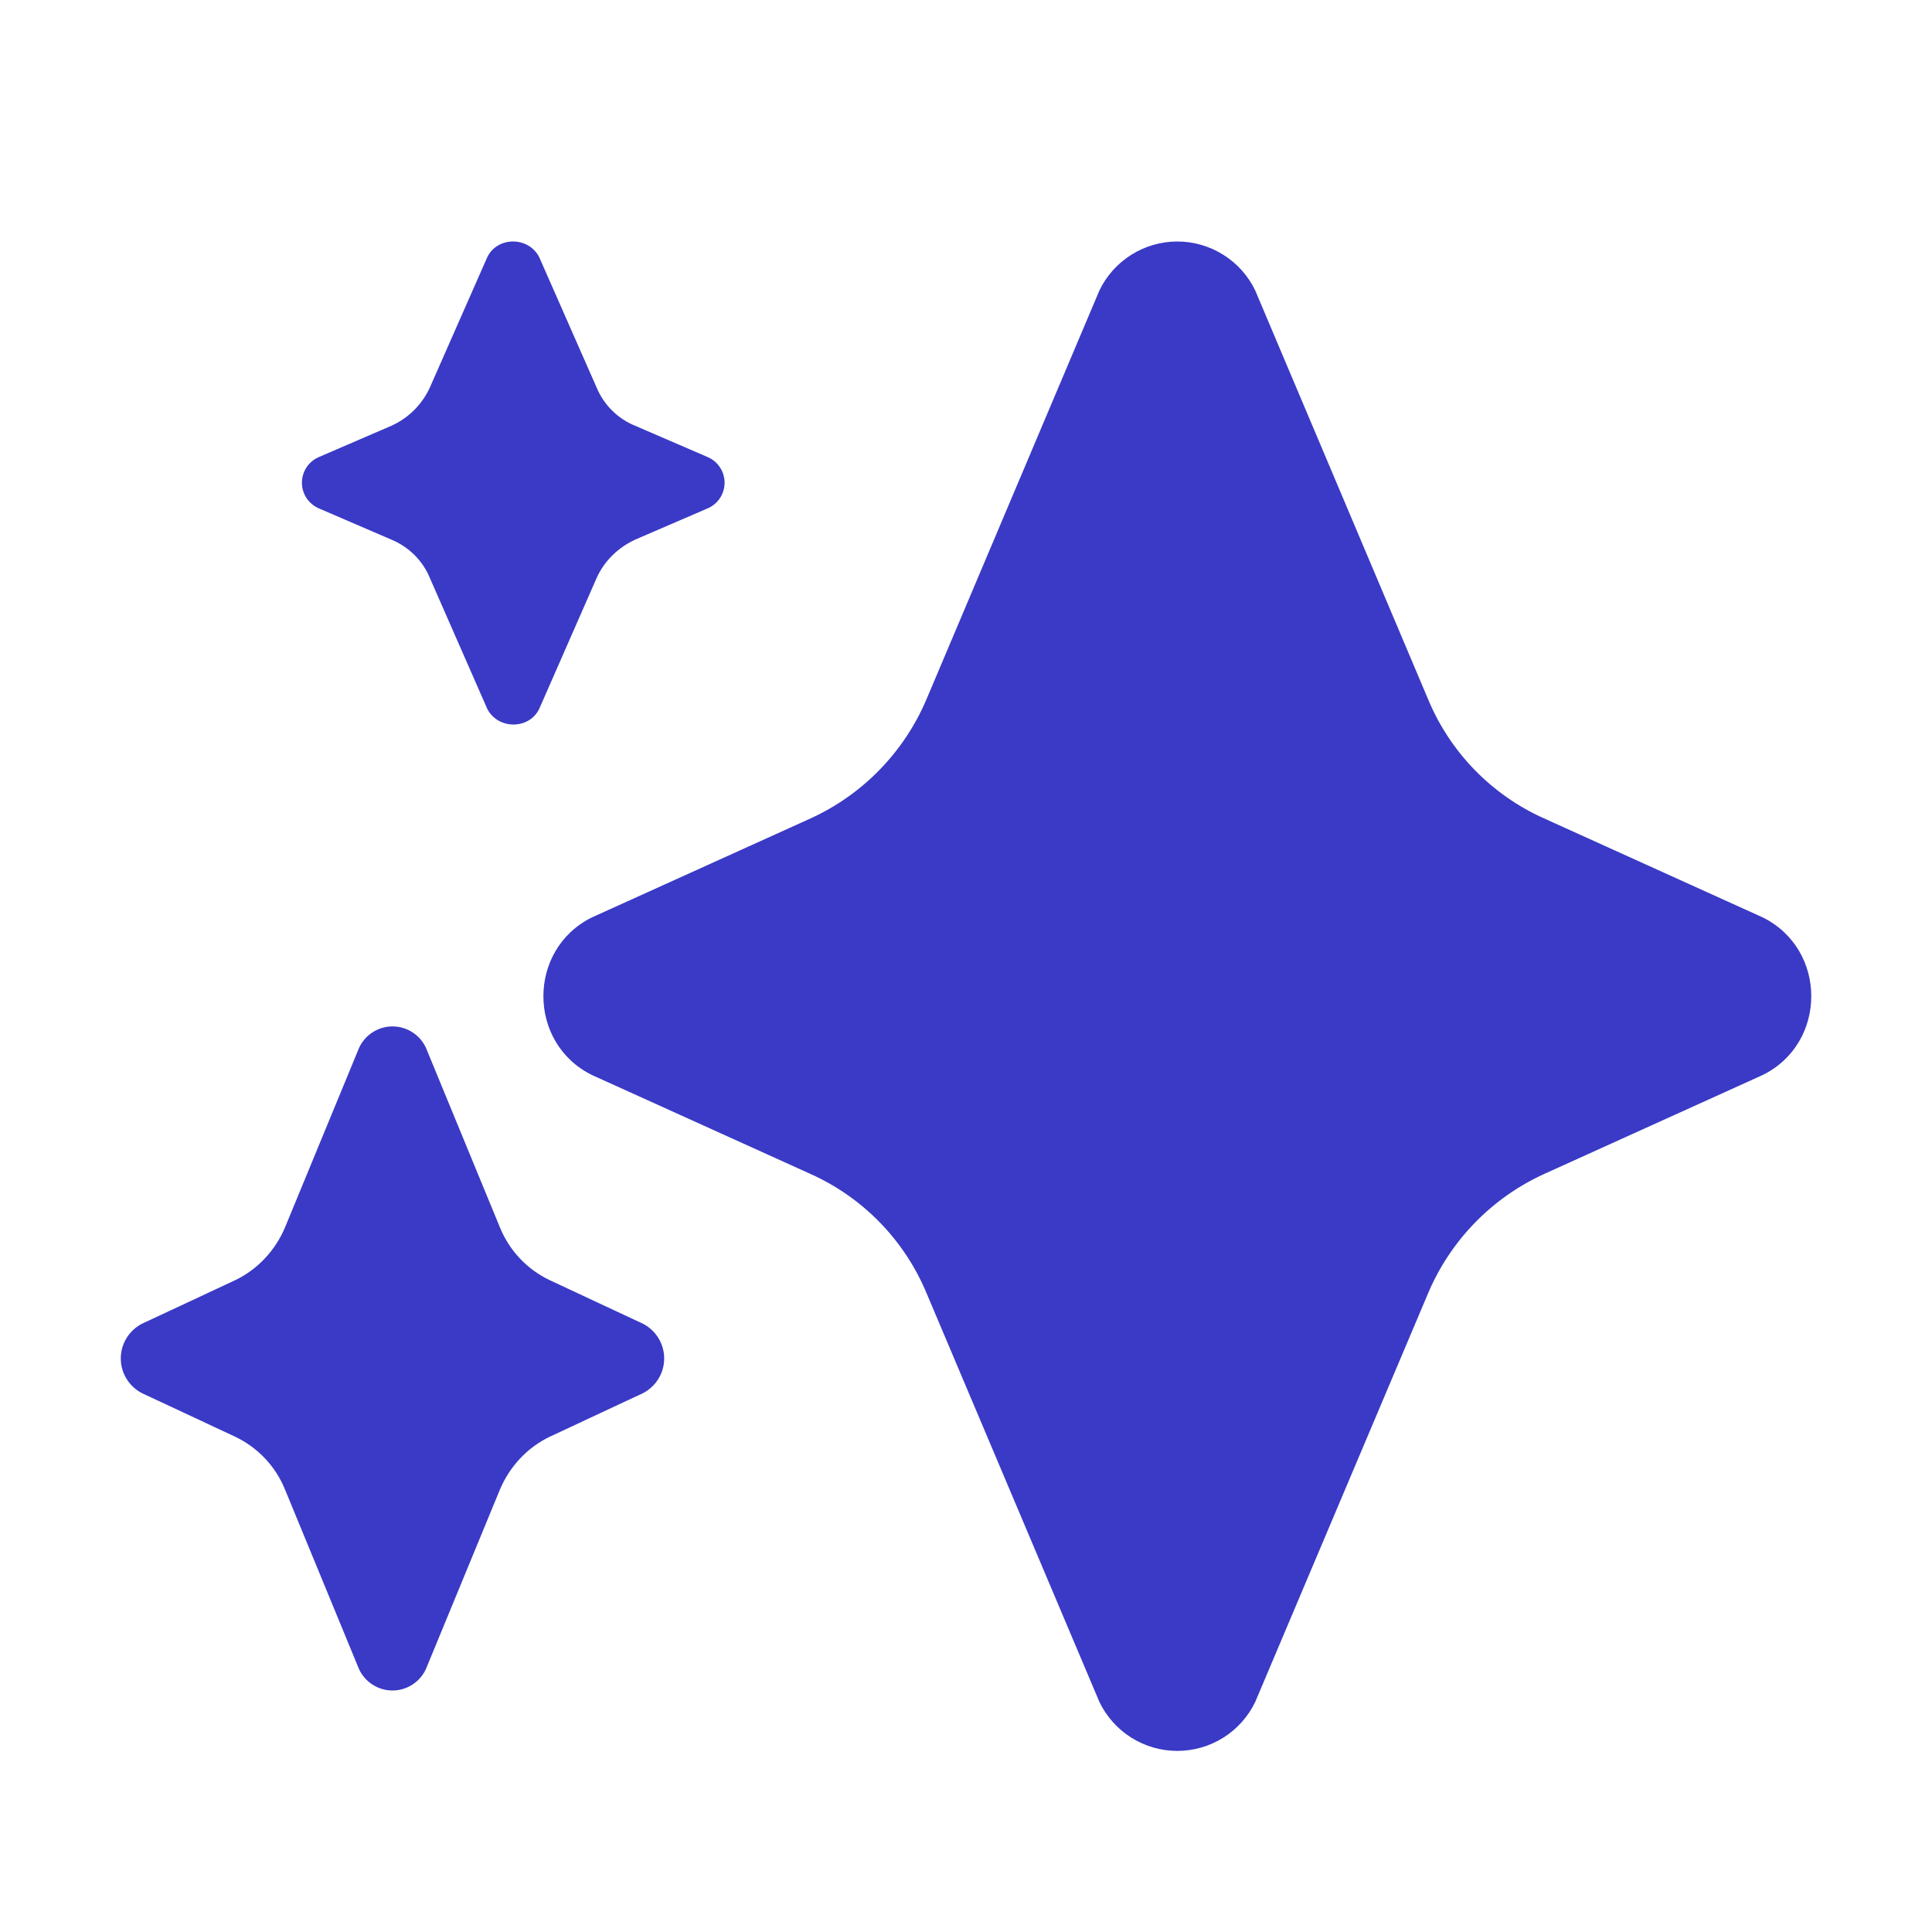
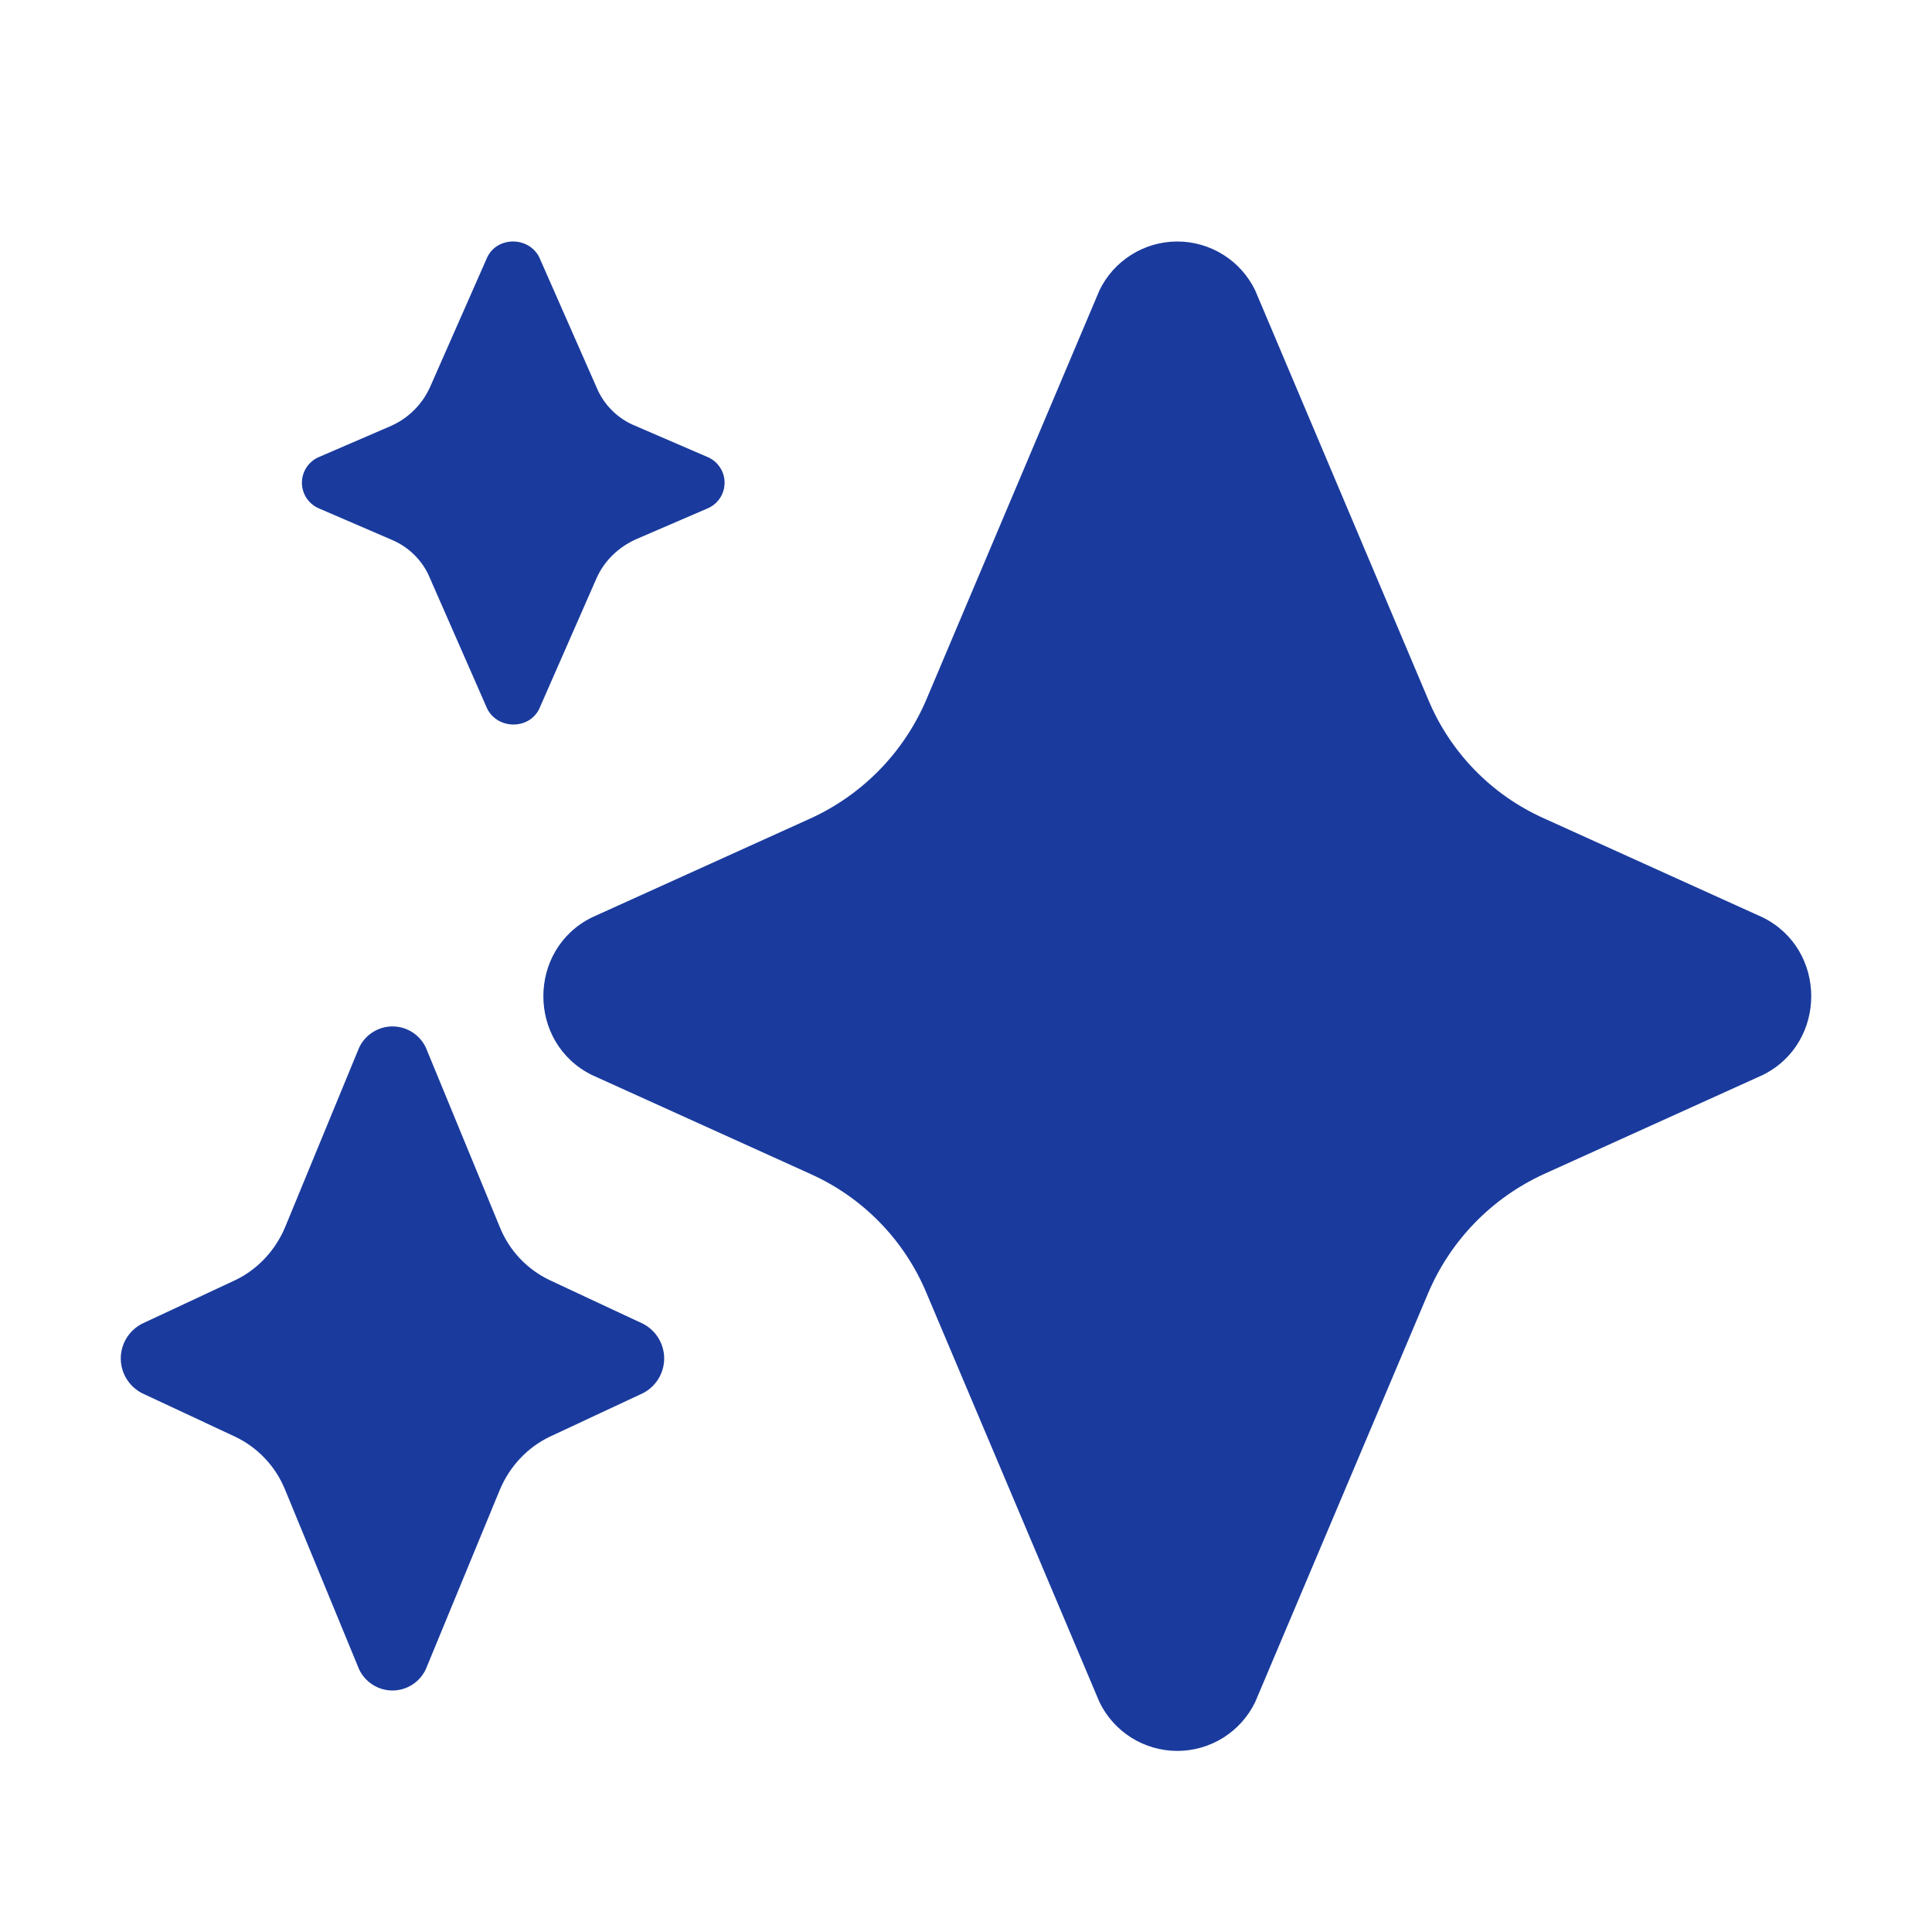
- <svg xmlns="http://www.w3.org/2000/svg" preserveAspectRatio="none" overflow="visible" style="display: block;" width="45" height="45" viewBox="0 0 45 45" fill="none">
-   <g id="fluent-emoji-flat:sparkles">
-     <path id="Vector" d="M14.794 9.917C14.592 9.835 14.409 9.714 14.255 9.56C14.101 9.407 13.979 9.224 13.895 9.023L12.558 5.987C12.308 5.504 11.588 5.504 11.351 5.987L10.013 9.024C9.832 9.421 9.513 9.738 9.116 9.917L7.408 10.654C7.296 10.706 7.201 10.79 7.134 10.894C7.068 10.998 7.032 11.12 7.032 11.243C7.032 11.367 7.068 11.489 7.134 11.593C7.201 11.697 7.296 11.78 7.408 11.833L9.116 12.569C9.528 12.74 9.851 13.066 10.013 13.464L11.351 16.514C11.602 16.996 12.322 16.996 12.558 16.514L13.897 13.462C14.074 13.066 14.397 12.754 14.794 12.569L16.501 11.833C16.613 11.78 16.709 11.697 16.775 11.593C16.842 11.489 16.877 11.367 16.877 11.243C16.877 11.12 16.842 10.998 16.775 10.894C16.709 10.79 16.613 10.706 16.501 10.654L14.794 9.917ZM35.964 19.062C34.741 18.515 33.774 17.52 33.261 16.282L29.236 6.764C29.072 6.423 28.814 6.135 28.493 5.934C28.172 5.732 27.801 5.625 27.422 5.625C27.043 5.625 26.672 5.732 26.351 5.934C26.03 6.135 25.773 6.423 25.608 6.764L21.582 16.282C21.061 17.514 20.097 18.506 18.881 19.062L13.787 21.368C12.28 22.114 12.28 24.293 13.787 25.039L18.881 27.345C20.103 27.894 21.069 28.888 21.583 30.125L25.608 39.643C25.773 39.984 26.03 40.272 26.351 40.474C26.672 40.675 27.043 40.782 27.422 40.782C27.801 40.782 28.172 40.675 28.493 40.474C28.814 40.272 29.072 39.984 29.236 39.643L33.262 30.125C33.783 28.893 34.747 27.901 35.964 27.345L41.057 25.039C42.565 24.293 42.565 22.114 41.057 21.368L35.964 19.062ZM11.645 28.59C11.87 29.141 12.284 29.568 12.801 29.816L14.981 30.835C15.128 30.912 15.252 31.028 15.338 31.17C15.424 31.312 15.47 31.475 15.47 31.641C15.47 31.807 15.424 31.97 15.338 32.112C15.252 32.254 15.128 32.37 14.981 32.447L12.801 33.466C12.284 33.714 11.872 34.155 11.645 34.693L9.919 38.879C9.85 39.027 9.74 39.152 9.602 39.24C9.464 39.328 9.304 39.375 9.141 39.375C8.977 39.375 8.818 39.328 8.68 39.24C8.542 39.152 8.432 39.027 8.363 38.879L6.638 34.693C6.419 34.154 6.006 33.717 5.482 33.466L3.302 32.447C3.155 32.37 3.031 32.254 2.945 32.112C2.859 31.97 2.813 31.807 2.813 31.641C2.813 31.475 2.859 31.312 2.945 31.17C3.031 31.028 3.155 30.912 3.302 30.835L5.482 29.816C5.999 29.568 6.411 29.127 6.638 28.59L8.365 24.403C8.434 24.255 8.543 24.13 8.681 24.042C8.819 23.954 8.979 23.907 9.142 23.907C9.306 23.907 9.466 23.954 9.603 24.042C9.741 24.13 9.851 24.255 9.92 24.403L11.645 28.59Z" fill="#3A3AC6" />
-   </g>
+ <svg xmlns="http://www.w3.org/2000/svg" width="45" height="45" viewBox="0 0 45 45" fill="none">
+   <path d="M14.794 9.917C14.592 9.835 14.409 9.714 14.255 9.56C14.101 9.407 13.978 9.224 13.895 9.023L12.558 5.987C12.308 5.504 11.588 5.504 11.351 5.987L10.013 9.024C9.831 9.421 9.513 9.738 9.115 9.917L7.408 10.654C7.296 10.706 7.201 10.79 7.134 10.894C7.068 10.998 7.032 11.12 7.032 11.243C7.032 11.367 7.068 11.489 7.134 11.593C7.201 11.697 7.296 11.78 7.408 11.833L9.115 12.569C9.527 12.74 9.851 13.066 10.013 13.464L11.351 16.514C11.602 16.996 12.322 16.996 12.558 16.514L13.897 13.462C14.074 13.066 14.397 12.754 14.794 12.569L16.501 11.833C16.613 11.78 16.708 11.697 16.775 11.593C16.842 11.489 16.877 11.367 16.877 11.243C16.877 11.12 16.842 10.998 16.775 10.894C16.708 10.79 16.613 10.706 16.501 10.654L14.794 9.917ZM35.964 19.062C34.74 18.515 33.773 17.52 33.261 16.282L29.236 6.764C29.072 6.423 28.814 6.135 28.493 5.934C28.172 5.732 27.801 5.625 27.422 5.625C27.043 5.625 26.672 5.732 26.351 5.934C26.03 6.135 25.772 6.423 25.608 6.764L21.582 16.282C21.061 17.514 20.097 18.506 18.88 19.062L13.787 21.368C12.279 22.114 12.279 24.293 13.787 25.039L18.88 27.345C20.102 27.894 21.069 28.888 21.583 30.125L25.608 39.643C25.772 39.984 26.03 40.272 26.351 40.474C26.672 40.675 27.043 40.782 27.422 40.782C27.801 40.782 28.172 40.675 28.493 40.474C28.814 40.272 29.072 39.984 29.236 39.643L33.262 30.125C33.783 28.893 34.747 27.901 35.964 27.345L41.057 25.039C42.564 24.293 42.564 22.114 41.057 21.368L35.964 19.062ZM11.645 28.59C11.87 29.141 12.284 29.568 12.801 29.816L14.981 30.835C15.128 30.912 15.252 31.028 15.338 31.17C15.424 31.312 15.47 31.475 15.47 31.641C15.47 31.807 15.424 31.97 15.338 32.112C15.252 32.254 15.128 32.37 14.981 32.447L12.801 33.466C12.284 33.714 11.872 34.155 11.645 34.693L9.918 38.879C9.849 39.027 9.74 39.152 9.602 39.24C9.464 39.328 9.304 39.375 9.141 39.375C8.977 39.375 8.817 39.328 8.68 39.24C8.542 39.152 8.432 39.027 8.363 38.879L6.638 34.693C6.418 34.154 6.006 33.717 5.482 33.466L3.302 32.447C3.155 32.37 3.031 32.254 2.945 32.112C2.859 31.97 2.813 31.807 2.813 31.641C2.813 31.475 2.859 31.312 2.945 31.17C3.031 31.028 3.155 30.912 3.302 30.835L5.482 29.816C5.999 29.568 6.411 29.127 6.638 28.59L8.364 24.403C8.433 24.255 8.543 24.13 8.681 24.042C8.819 23.954 8.979 23.907 9.142 23.907C9.305 23.907 9.465 23.954 9.603 24.042C9.741 24.13 9.851 24.255 9.92 24.403L11.645 28.59Z" fill="#1A3B9D" />
</svg>
